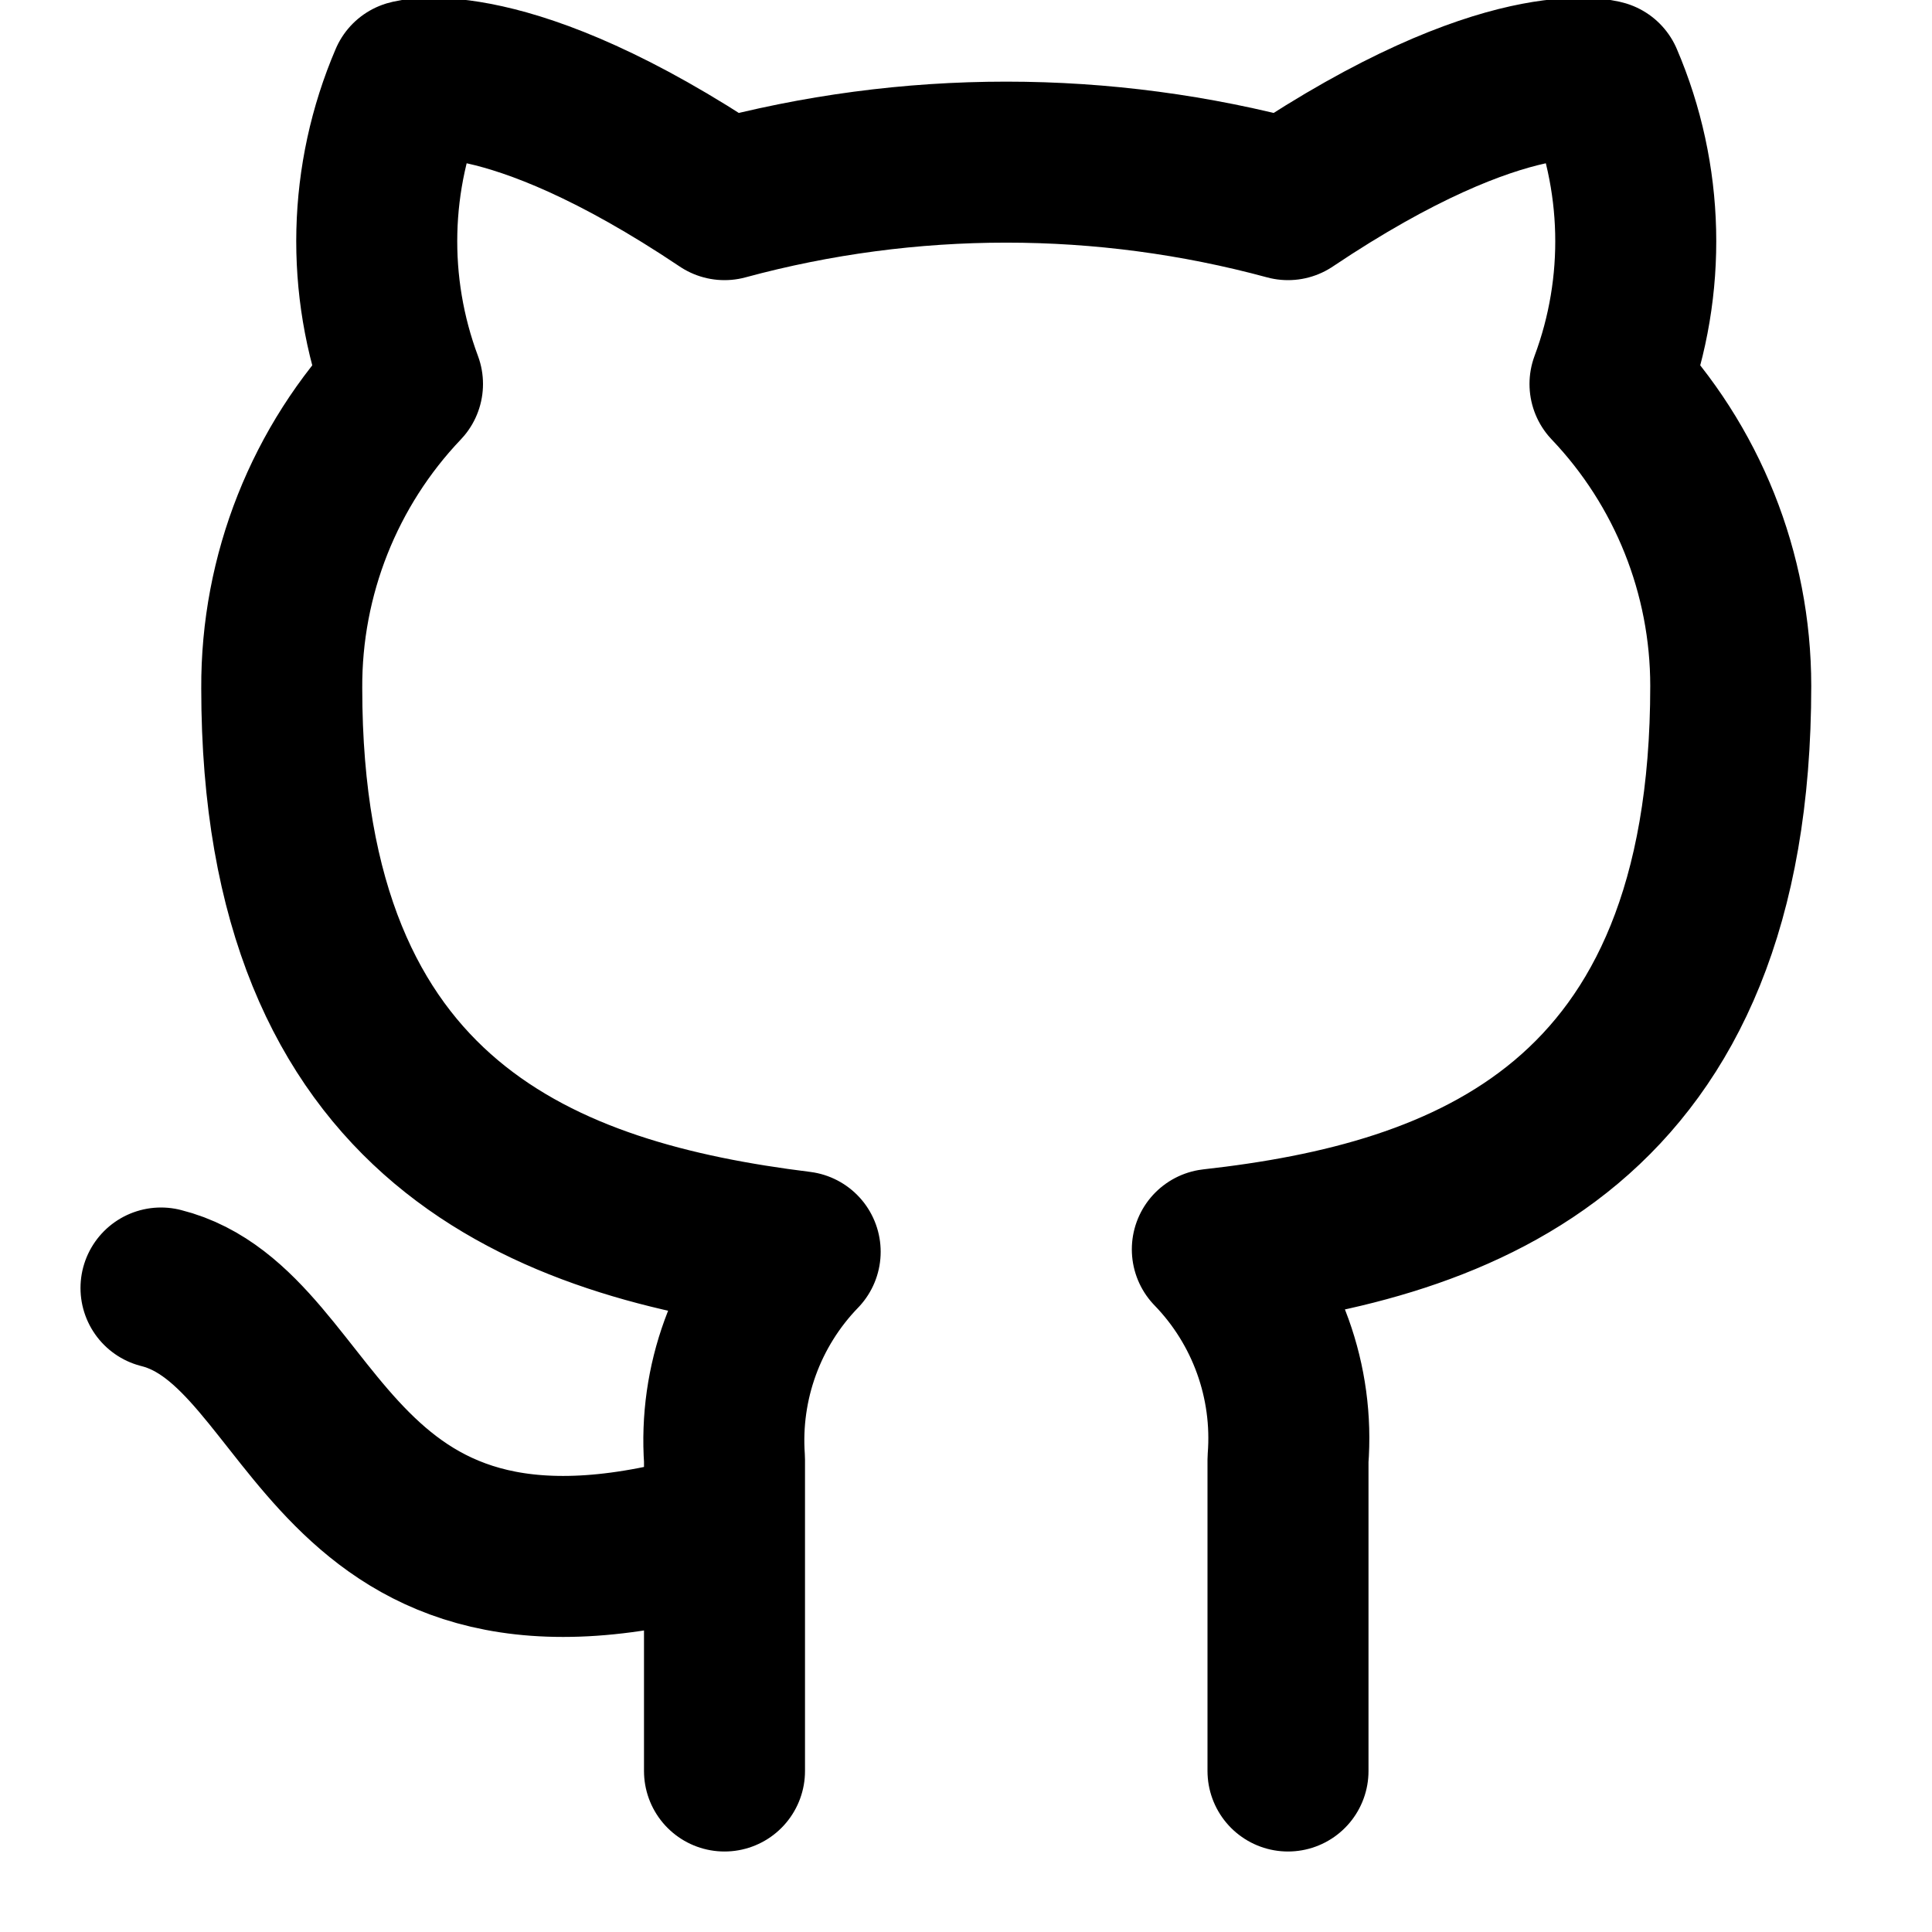
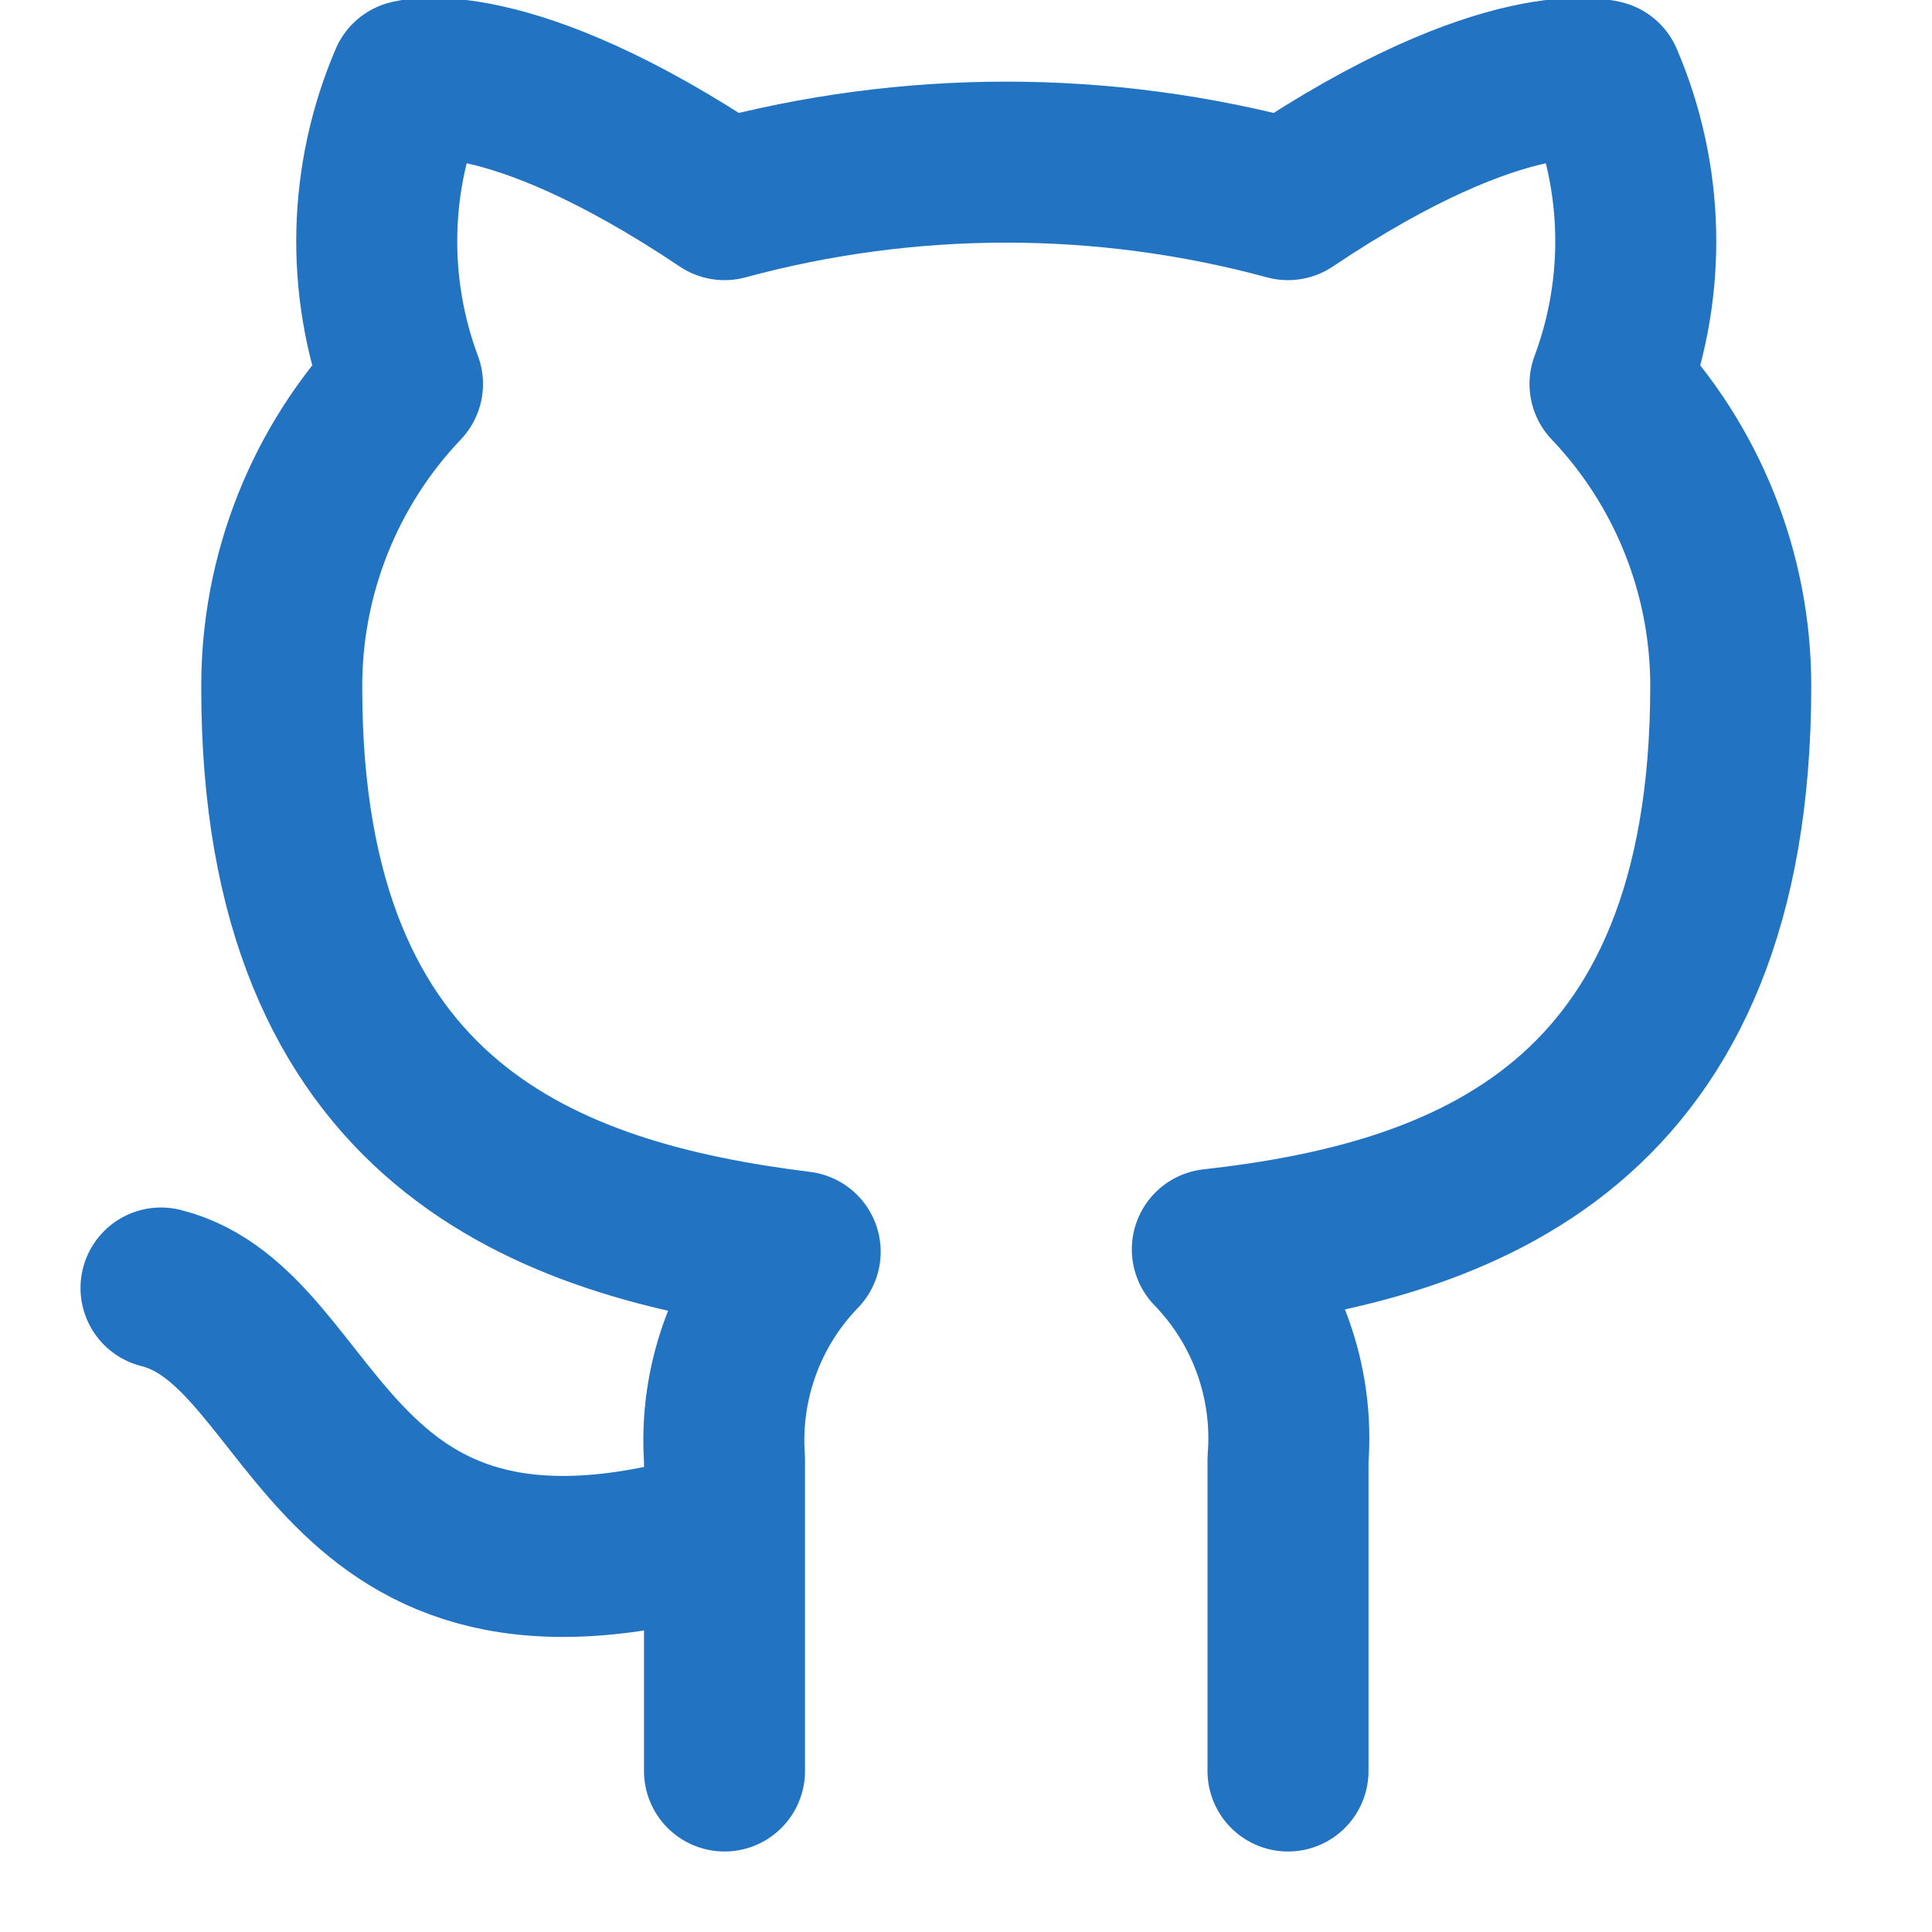
- <svg xmlns="http://www.w3.org/2000/svg" width="20" height="20" viewBox="0 0 24 24" fill="none" stroke="black" stroke-width="2" stroke-linecap="round" stroke-linejoin="round" class="feather feather-github">
+ <svg xmlns="http://www.w3.org/2000/svg" width="24" height="24" viewBox="0 0 24 24" fill="none" stroke="#2273C1" stroke-width="2" stroke-linecap="round" stroke-linejoin="round" class="feather feather-github">
  <path d="M9 19c-5 1.5-5-2.5-7-3m14 6v-3.87a3.37 3.37 0 0 0-.94-2.61c3.14-.35 6.44-1.54 6.44-7A5.44 5.44 0 0 0 20 4.77 5.07 5.07 0 0 0 19.91 1S18.73.65 16 2.48a13.38 13.38 0 0 0-7 0C6.27.65 5.09 1 5.09 1A5.07 5.07 0 0 0 5 4.77a5.44 5.44 0 0 0-1.5 3.78c0 5.42 3.3 6.61 6.44 7A3.37 3.37 0 0 0 9 18.13V22" />
</svg>
